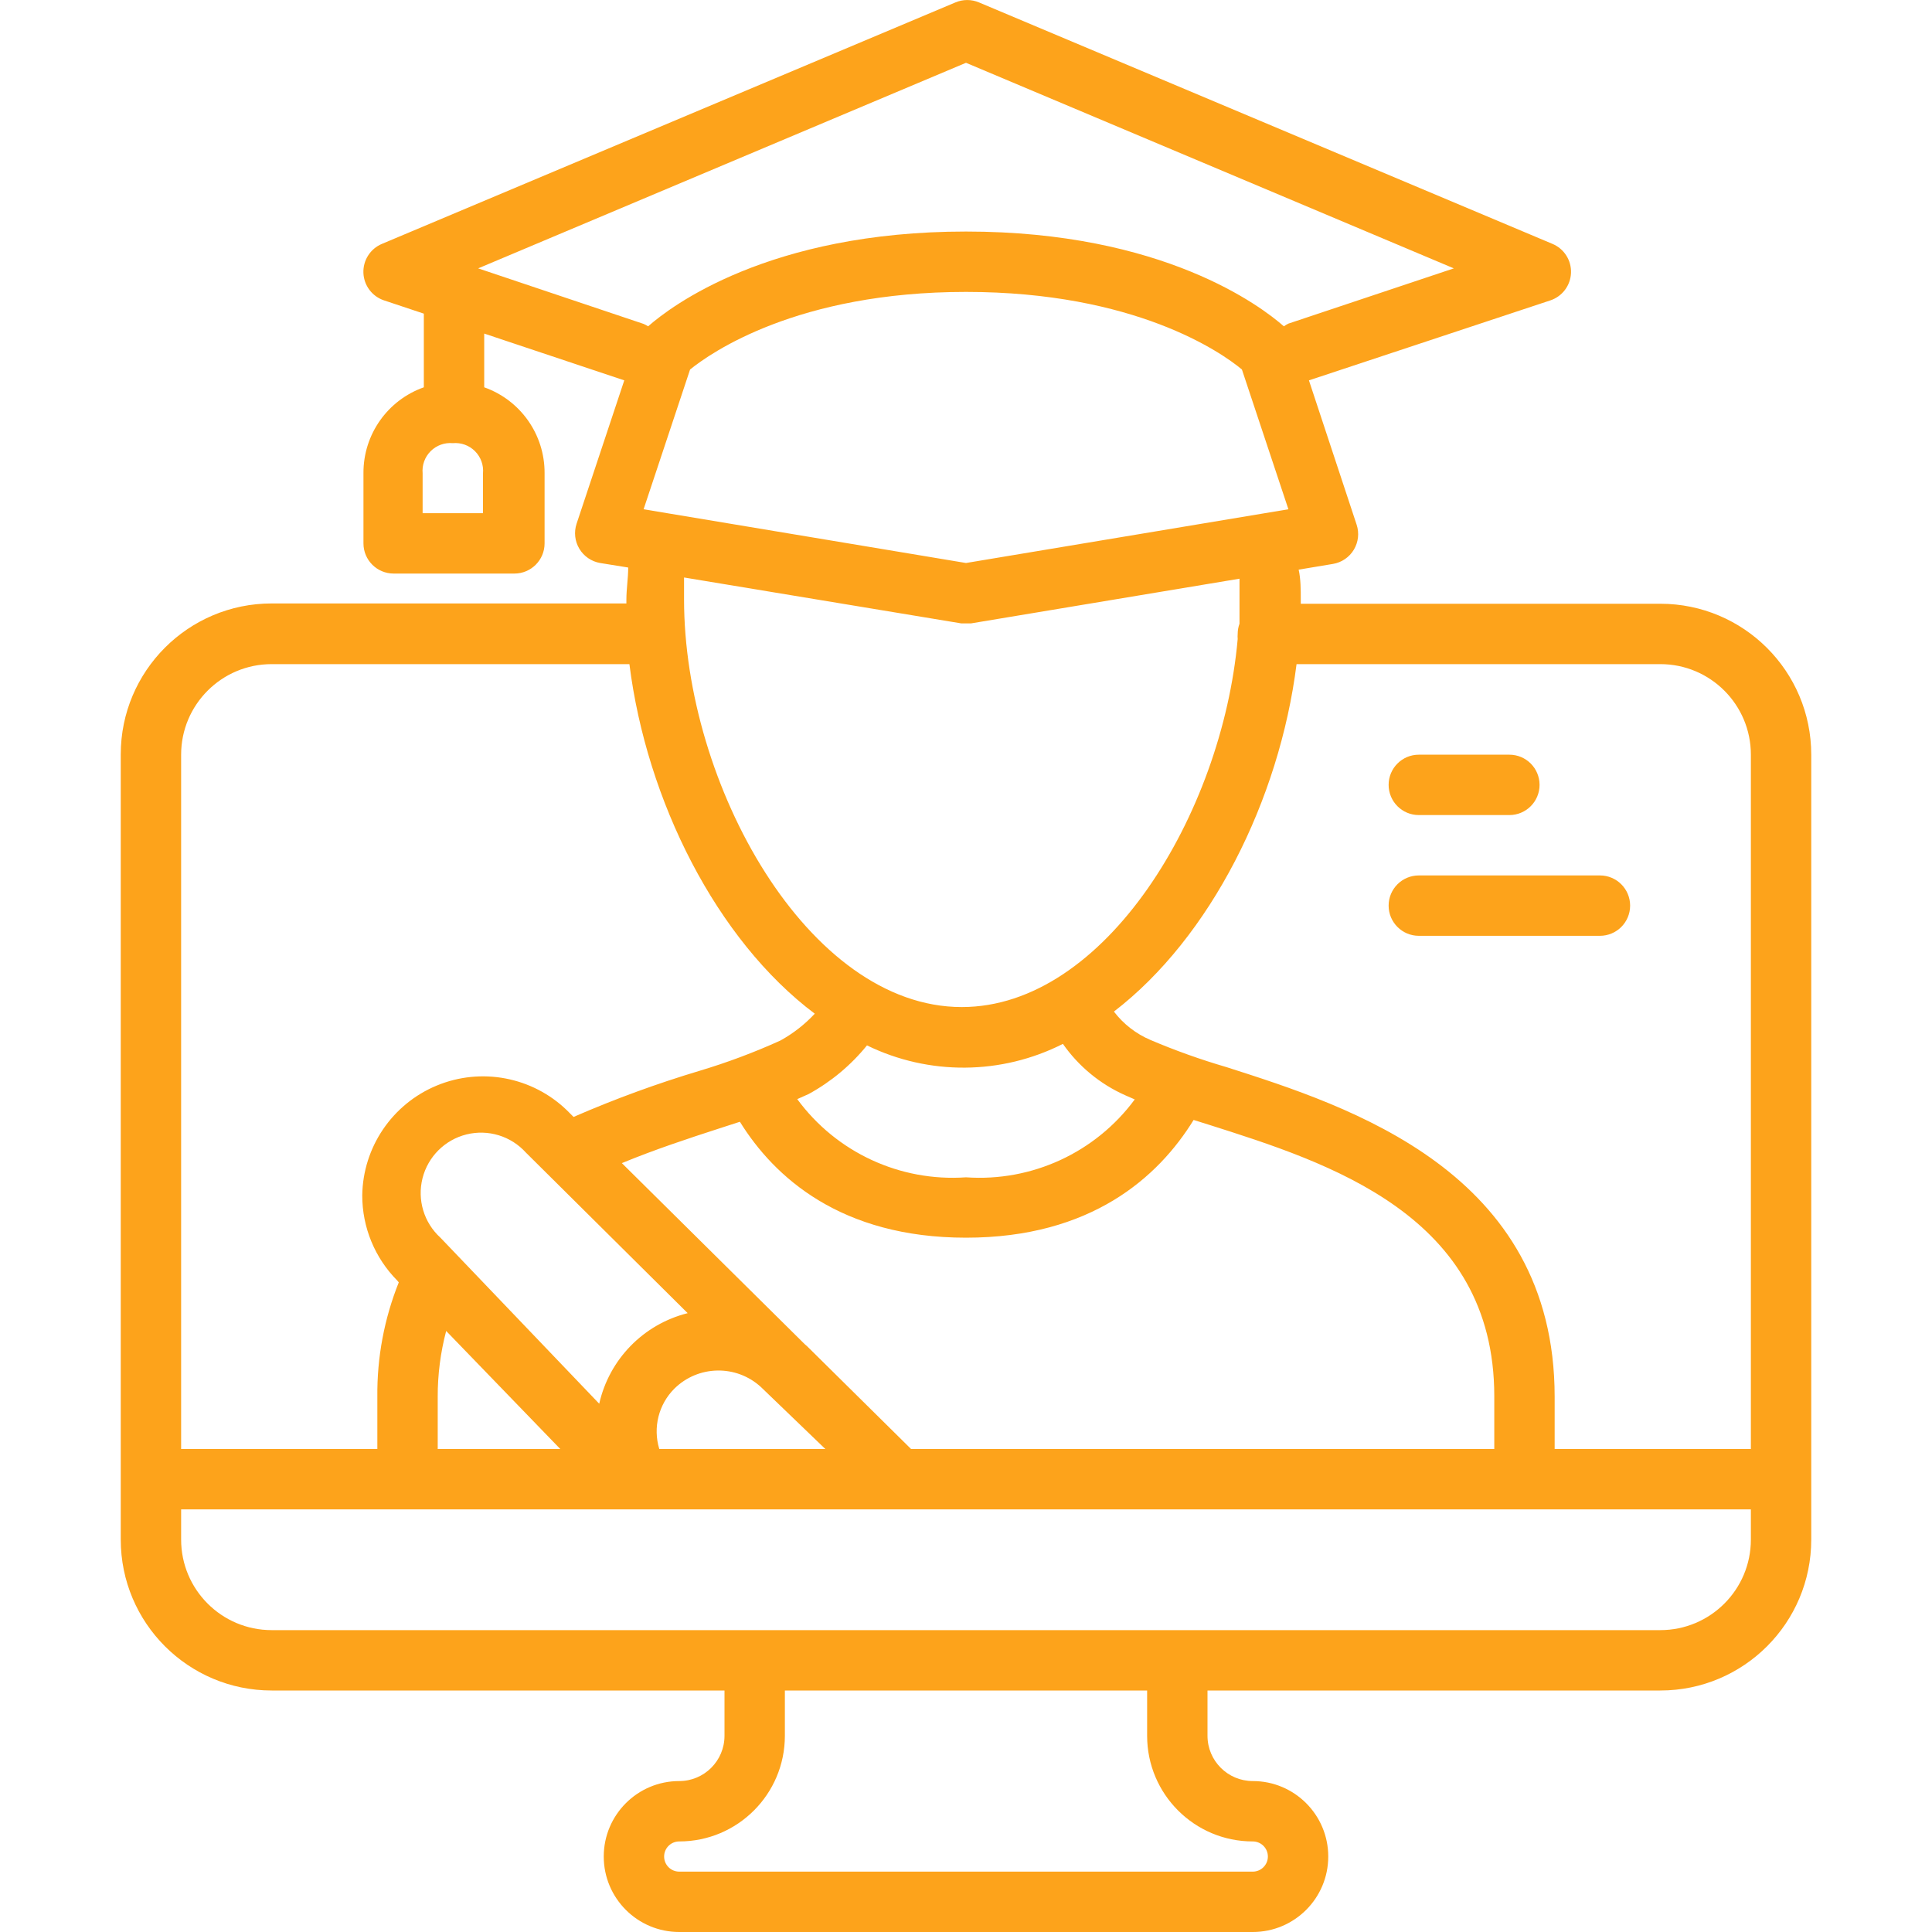
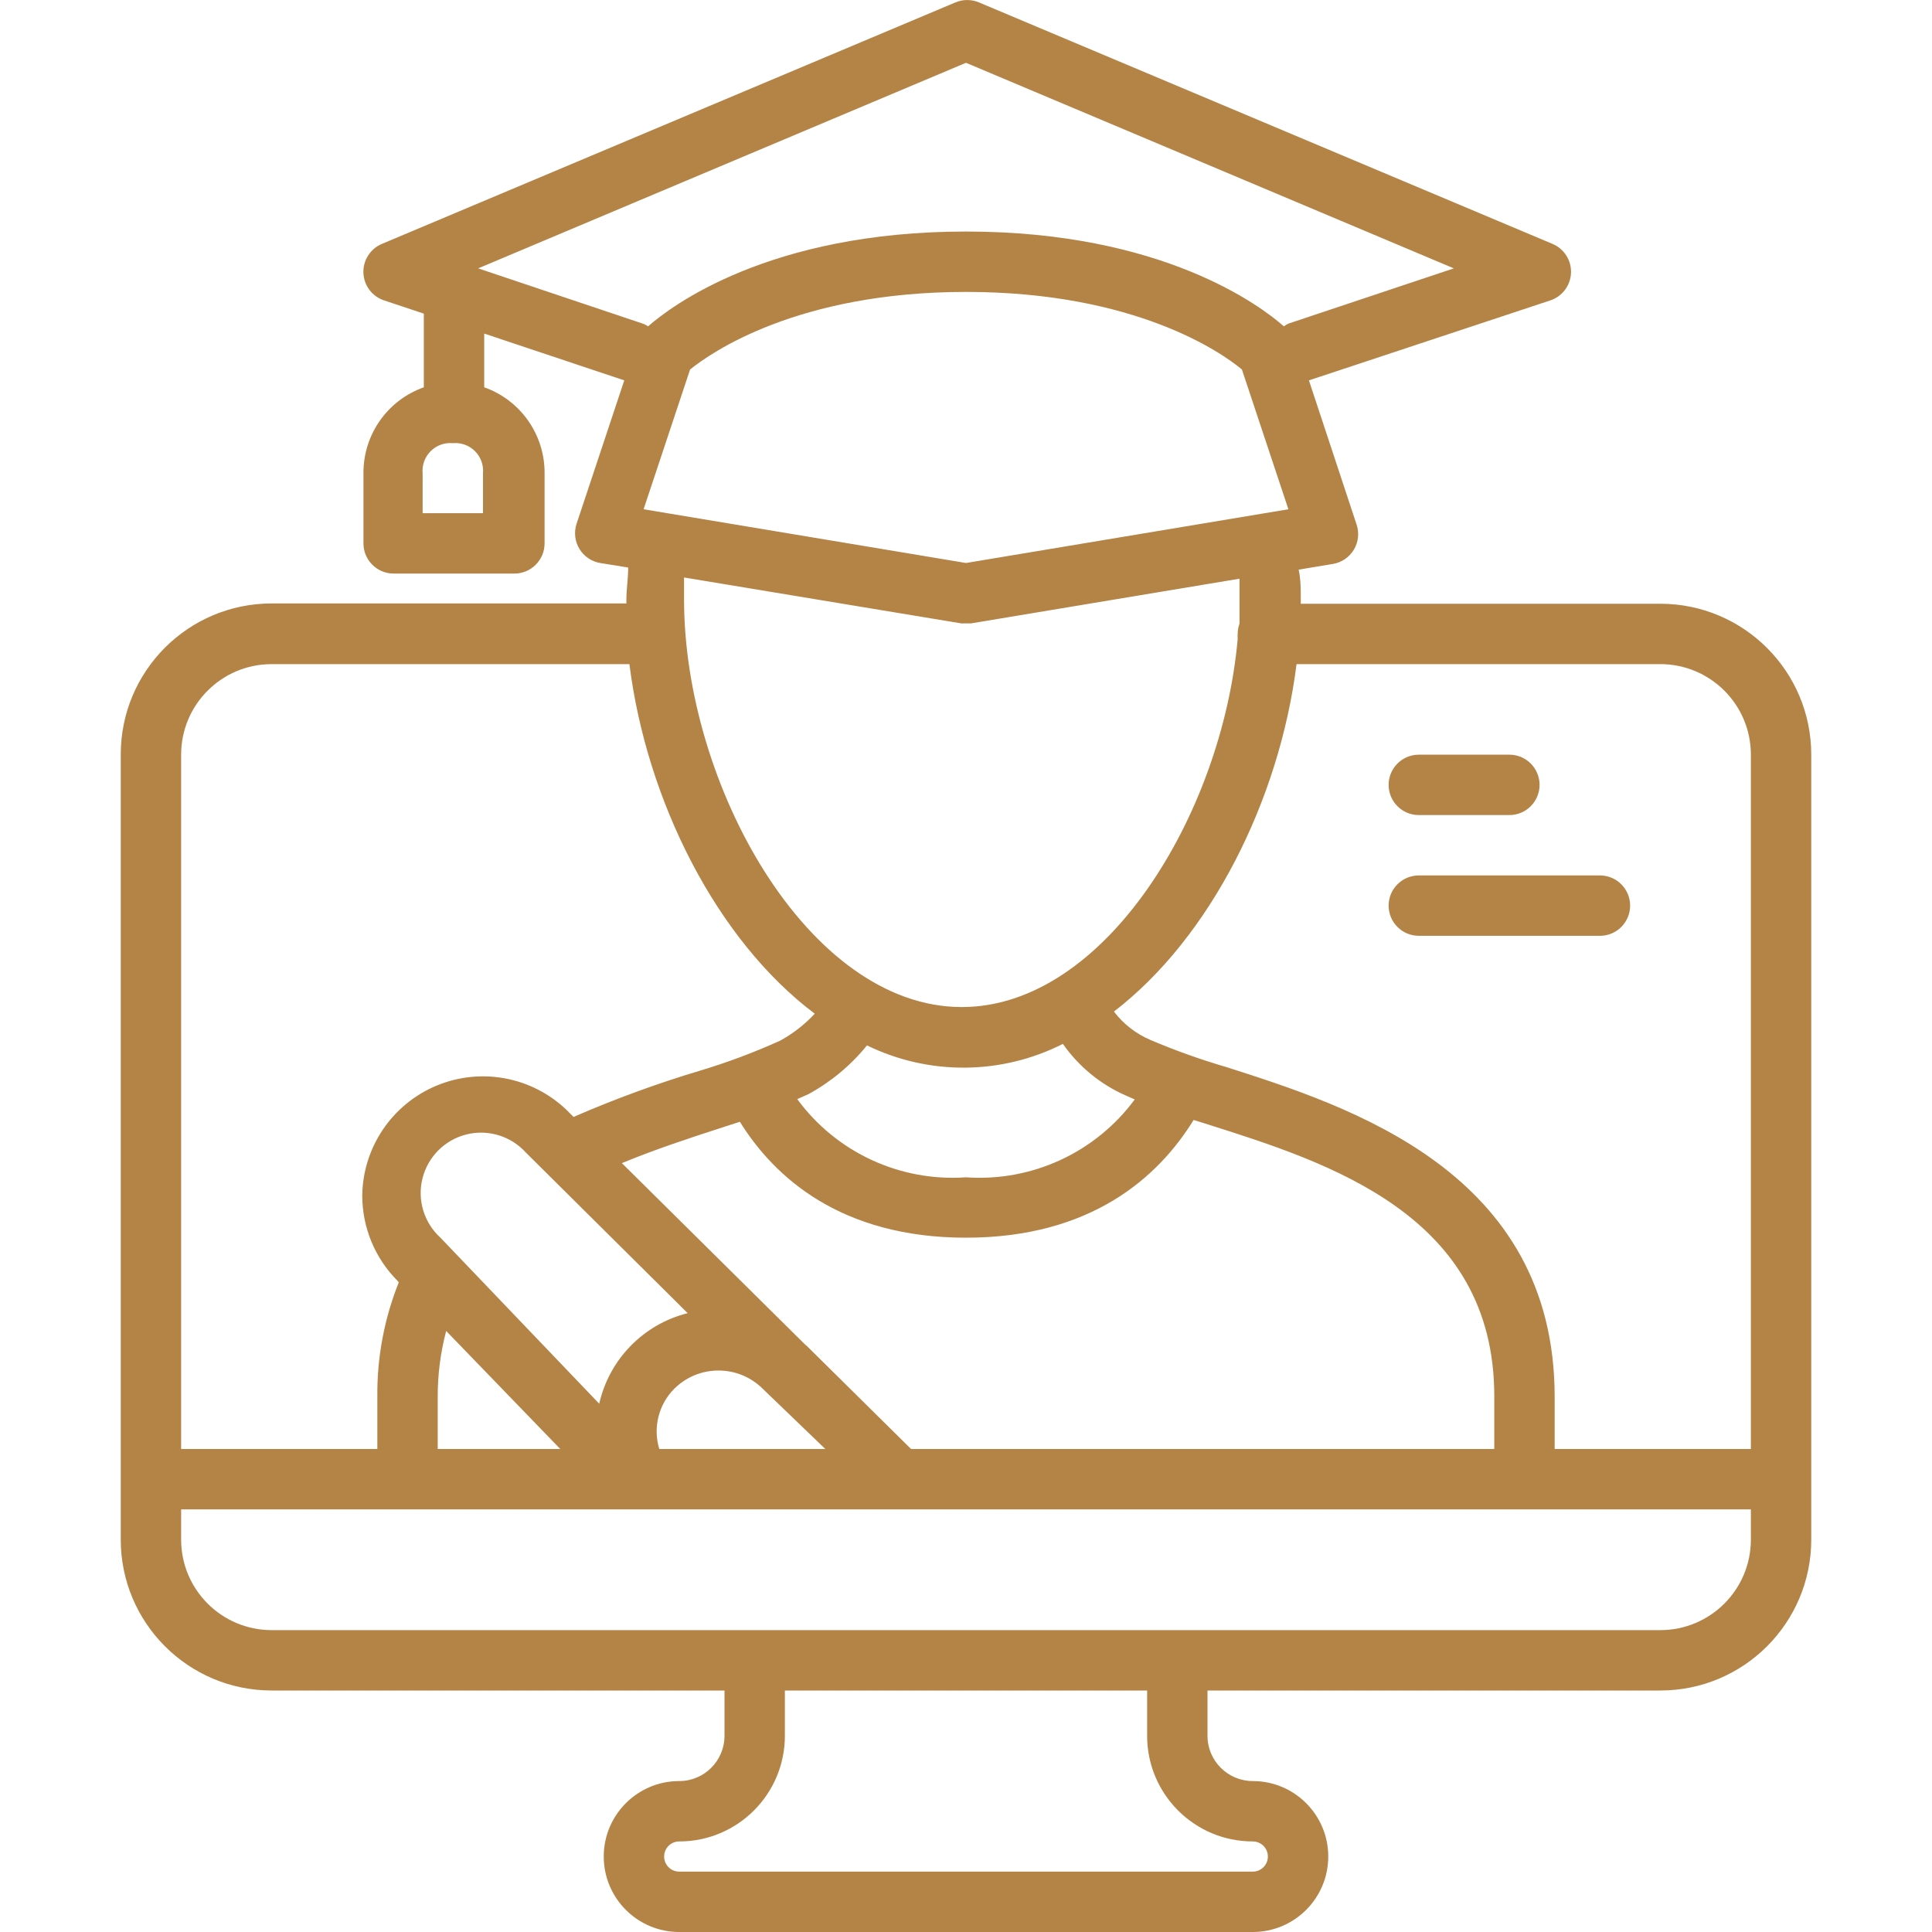
<svg xmlns="http://www.w3.org/2000/svg" version="1.1" width="512" height="512" x="0" y="0" viewBox="0 0 64 64" style="enable-background:new 0 0 512 512" xml:space="preserve">
  <g>
-     <path d="M55 20H43.09v-.13c0-.34 0-.68-.07-1l1.14-.19a1 1 0 0 0 .78-1.3l-1.58-4.78 8-2.65a1 1 0 0 0 .07-1.87l-19-8a1 1 0 0 0-.78 0l-19 8a1 1 0 0 0 .07 1.87l1.32.44v2.44a3 3 0 0 0-2 2.84V18a1 1 0 0 0 1 1h4a1 1 0 0 0 1-1v-2.33a3 3 0 0 0-2-2.84v-1.78l4.64 1.55-1.58 4.75a1 1 0 0 0 .78 1.3l.93.15c0 .35-.06.71-.06 1.06v.13H9a5 5 0 0 0-5 5V51a5 5 0 0 0 5 5h15v1.5a1.5 1.5 0 0 1-1.5 1.5 2.5 2.5 0 0 0 0 5h19a2.5 2.5 0 0 0 0-5 1.5 1.5 0 0 1-1.5-1.5V56h15a5 5 0 0 0 5-5V25a5 5 0 0 0-5-5Zm-39-3h-2v-1.32a.92.92 0 0 1 1-1 .92.92 0 0 1 1 1Zm39 5a3 3 0 0 1 3 3v23h-6.5v-1.73c0-7.46-6.81-9.62-10.87-10.92a22.63 22.63 0 0 1-2.52-.9 3 3 0 0 1-1.21-.94c3.2-2.46 5.48-7 6.05-11.51ZM30.18 48l-3.45-3.41-.07-.06-6.06-6c1.09-.45 2.21-.82 3.23-1.15l.68-.22C25.65 39 27.86 41 32 41s6.37-2 7.54-3.9l.48.15c4 1.27 9.48 3 9.48 9V48Zm-7.4-4.5a4 4 0 0 0-2.93 3L14.59 41a2 2 0 1 1 2.83-2.82Zm-8 .59L18.56 48H14.5v-1.73a8.45 8.45 0 0 1 .28-2.18ZM21.84 48a2 2 0 0 1 .5-2 2.08 2.08 0 0 1 2.87-.05L27.34 48Zm6.88-13.37a7.29 7.29 0 0 0 6.49-.05 5 5 0 0 0 2.06 1.7l.32.14A6.39 6.39 0 0 1 32 39a6.38 6.38 0 0 1-5.59-2.59l.38-.17a6.52 6.52 0 0 0 1.93-1.61Zm-7.4-17.76 1.54-4.63c.68-.55 3.55-2.57 9.14-2.57s8.46 2 9.14 2.57l1.54 4.63L32 18.65ZM32 2.08l16.16 6.81-5.48 1.83a.94.94 0 0 0-.15.09c-.75-.66-4-3.14-10.53-3.14s-9.78 2.48-10.53 3.14a.94.94 0 0 0-.15-.08l-5.48-1.84Zm-.16 18.57h.33l8.89-1.48v1.49A1 1 0 0 0 41 21a1 1 0 0 0 0 .17c-.52 5.81-4.4 12.19-9.14 12.19-5.1 0-9.2-7.39-9.2-13.5v-.73ZM9 22h11.85c.57 4.53 2.89 9.14 6.14 11.58a4.57 4.57 0 0 1-1.14.89 21.22 21.22 0 0 1-2.67 1A37.26 37.26 0 0 0 19 37l-.22-.22A4 4 0 0 0 12 39.6a4 4 0 0 0 1.16 2.82l.05.06a9.92 9.92 0 0 0-.71 3.79V48H6V25a3 3 0 0 1 3-3Zm32.5 39a.5.5 0 0 1 0 1h-19a.5.5 0 0 1 0-1 3.5 3.5 0 0 0 3.5-3.5V56h12v1.5a3.5 3.5 0 0 0 3.5 3.5ZM55 54H9a3 3 0 0 1-3-3v-1h52v1a3 3 0 0 1-3 3Z" fill="#fda31b" data-original="#000000" />
-     <path d="M47 27h3a1 1 0 0 0 0-2h-3a1 1 0 0 0 0 2ZM47 31h6a1 1 0 0 0 0-2h-6a1 1 0 0 0 0 2Z" fill="#fda31b" data-original="#000000" />
+     <path d="M55 20H43.09v-.13c0-.34 0-.68-.07-1l1.14-.19a1 1 0 0 0 .78-1.3l-1.58-4.78 8-2.65a1 1 0 0 0 .07-1.87l-19-8a1 1 0 0 0-.78 0l-19 8a1 1 0 0 0 .07 1.87l1.32.44v2.44a3 3 0 0 0-2 2.84V18a1 1 0 0 0 1 1h4a1 1 0 0 0 1-1v-2.33a3 3 0 0 0-2-2.84v-1.78l4.64 1.55-1.58 4.75a1 1 0 0 0 .78 1.3l.93.15c0 .35-.06.71-.06 1.06v.13H9a5 5 0 0 0-5 5V51a5 5 0 0 0 5 5h15v1.5a1.5 1.5 0 0 1-1.5 1.5 2.5 2.5 0 0 0 0 5h19a2.5 2.5 0 0 0 0-5 1.5 1.5 0 0 1-1.5-1.5V56h15a5 5 0 0 0 5-5V25a5 5 0 0 0-5-5Zm-39-3h-2v-1.32a.92.92 0 0 1 1-1 .92.92 0 0 1 1 1Zm39 5a3 3 0 0 1 3 3v23h-6.5v-1.73c0-7.46-6.81-9.62-10.87-10.92a22.63 22.63 0 0 1-2.52-.9 3 3 0 0 1-1.21-.94c3.2-2.46 5.48-7 6.05-11.51ZM30.18 48l-3.45-3.41-.07-.06-6.06-6c1.09-.45 2.21-.82 3.23-1.15l.68-.22C25.65 39 27.86 41 32 41s6.37-2 7.54-3.9l.48.15c4 1.27 9.48 3 9.48 9V48Zm-7.4-4.5a4 4 0 0 0-2.93 3L14.59 41a2 2 0 1 1 2.83-2.82Zm-8 .59L18.56 48H14.5v-1.73a8.45 8.45 0 0 1 .28-2.18ZM21.84 48a2 2 0 0 1 .5-2 2.08 2.08 0 0 1 2.87-.05L27.34 48Zm6.88-13.37a7.29 7.29 0 0 0 6.49-.05 5 5 0 0 0 2.06 1.7l.32.14A6.39 6.39 0 0 1 32 39a6.38 6.38 0 0 1-5.59-2.59l.38-.17a6.52 6.52 0 0 0 1.93-1.61Zm-7.4-17.76 1.54-4.63c.68-.55 3.55-2.57 9.14-2.57s8.46 2 9.14 2.57l1.54 4.63L32 18.65ZM32 2.08l16.16 6.81-5.48 1.83a.94.94 0 0 0-.15.09c-.75-.66-4-3.14-10.53-3.14s-9.78 2.48-10.53 3.14a.94.94 0 0 0-.15-.08l-5.48-1.84Zm-.16 18.57h.33l8.89-1.48v1.49A1 1 0 0 0 41 21a1 1 0 0 0 0 .17c-.52 5.81-4.4 12.19-9.14 12.19-5.1 0-9.2-7.39-9.2-13.5v-.73ZM9 22h11.85c.57 4.53 2.89 9.14 6.14 11.58a4.57 4.57 0 0 1-1.14.89 21.22 21.22 0 0 1-2.67 1A37.26 37.26 0 0 0 19 37l-.22-.22A4 4 0 0 0 12 39.6a4 4 0 0 0 1.16 2.82l.05.06a9.92 9.92 0 0 0-.71 3.79V48H6V25a3 3 0 0 1 3-3Zm32.5 39a.5.5 0 0 1 0 1h-19a.5.5 0 0 1 0-1 3.5 3.5 0 0 0 3.5-3.5V56h12v1.5a3.5 3.5 0 0 0 3.5 3.5ZM55 54H9a3 3 0 0 1-3-3v-1h52v1a3 3 0 0 1-3 3Z" fill="#b48346 " data-original="#000000" />
+     <path d="M47 27h3a1 1 0 0 0 0-2h-3a1 1 0 0 0 0 2ZM47 31h6a1 1 0 0 0 0-2h-6a1 1 0 0 0 0 2Z" fill="#b48346 " data-original="#000000" />
  </g>
</svg>
